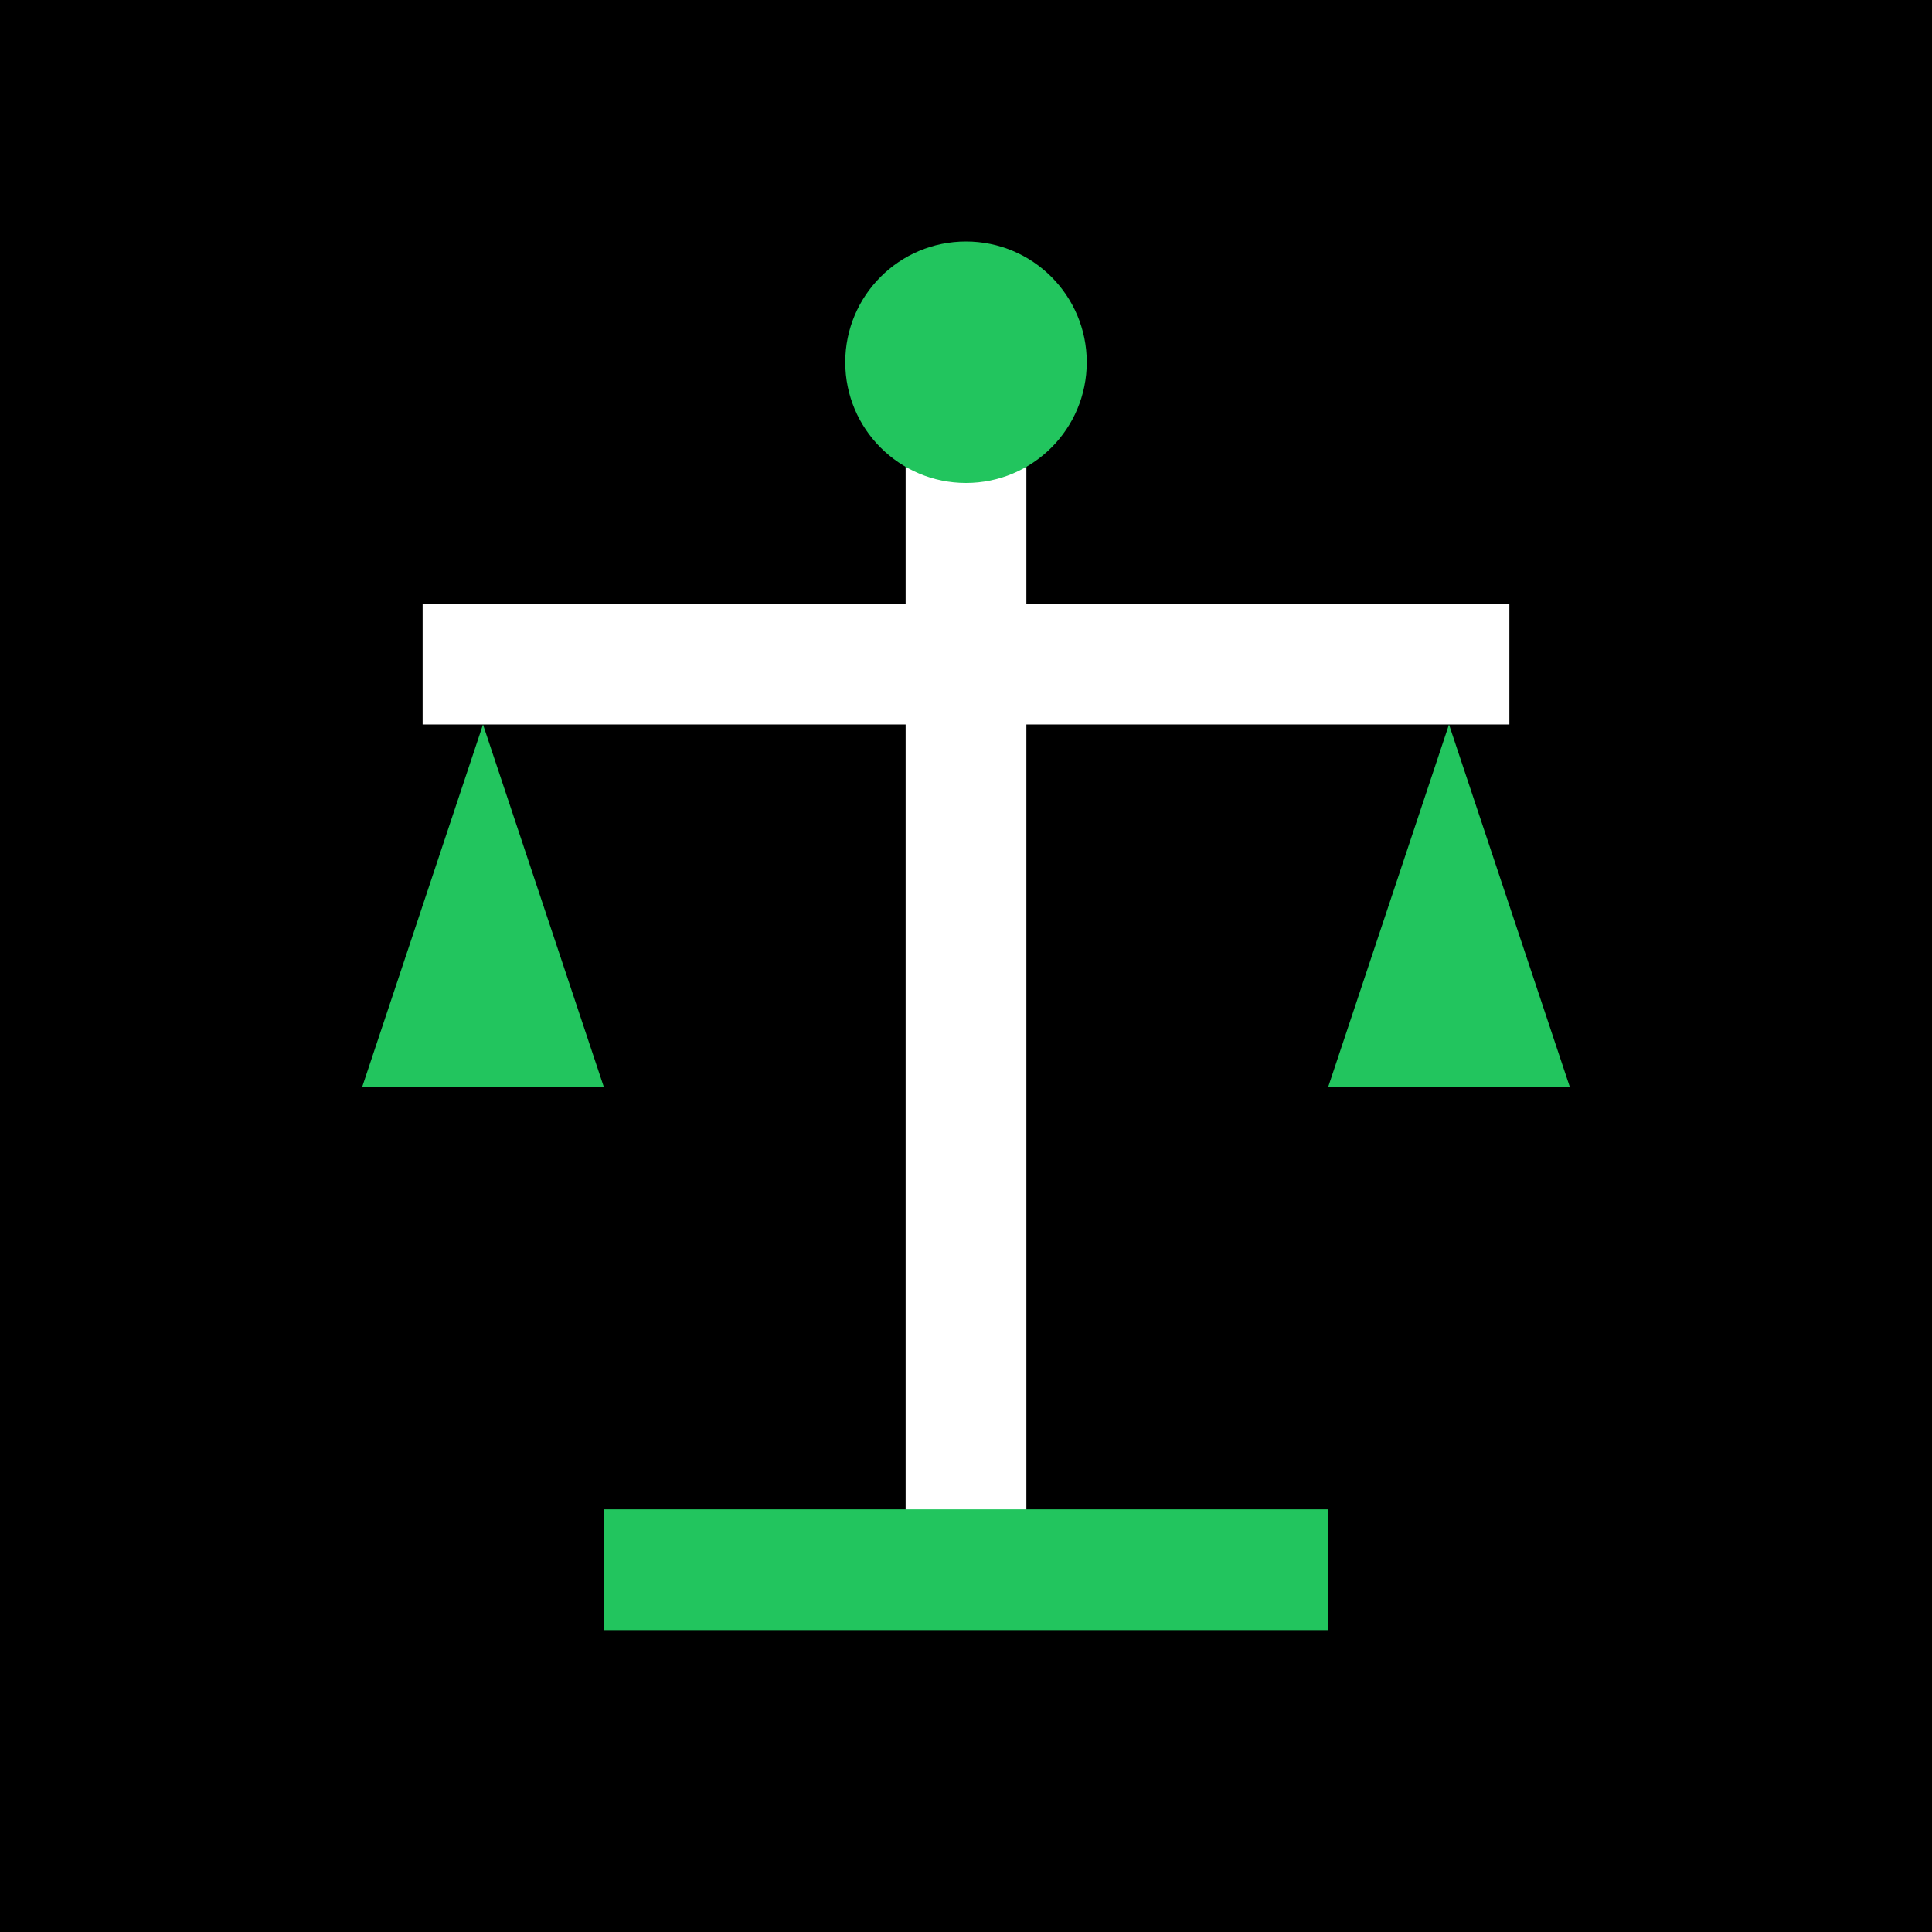
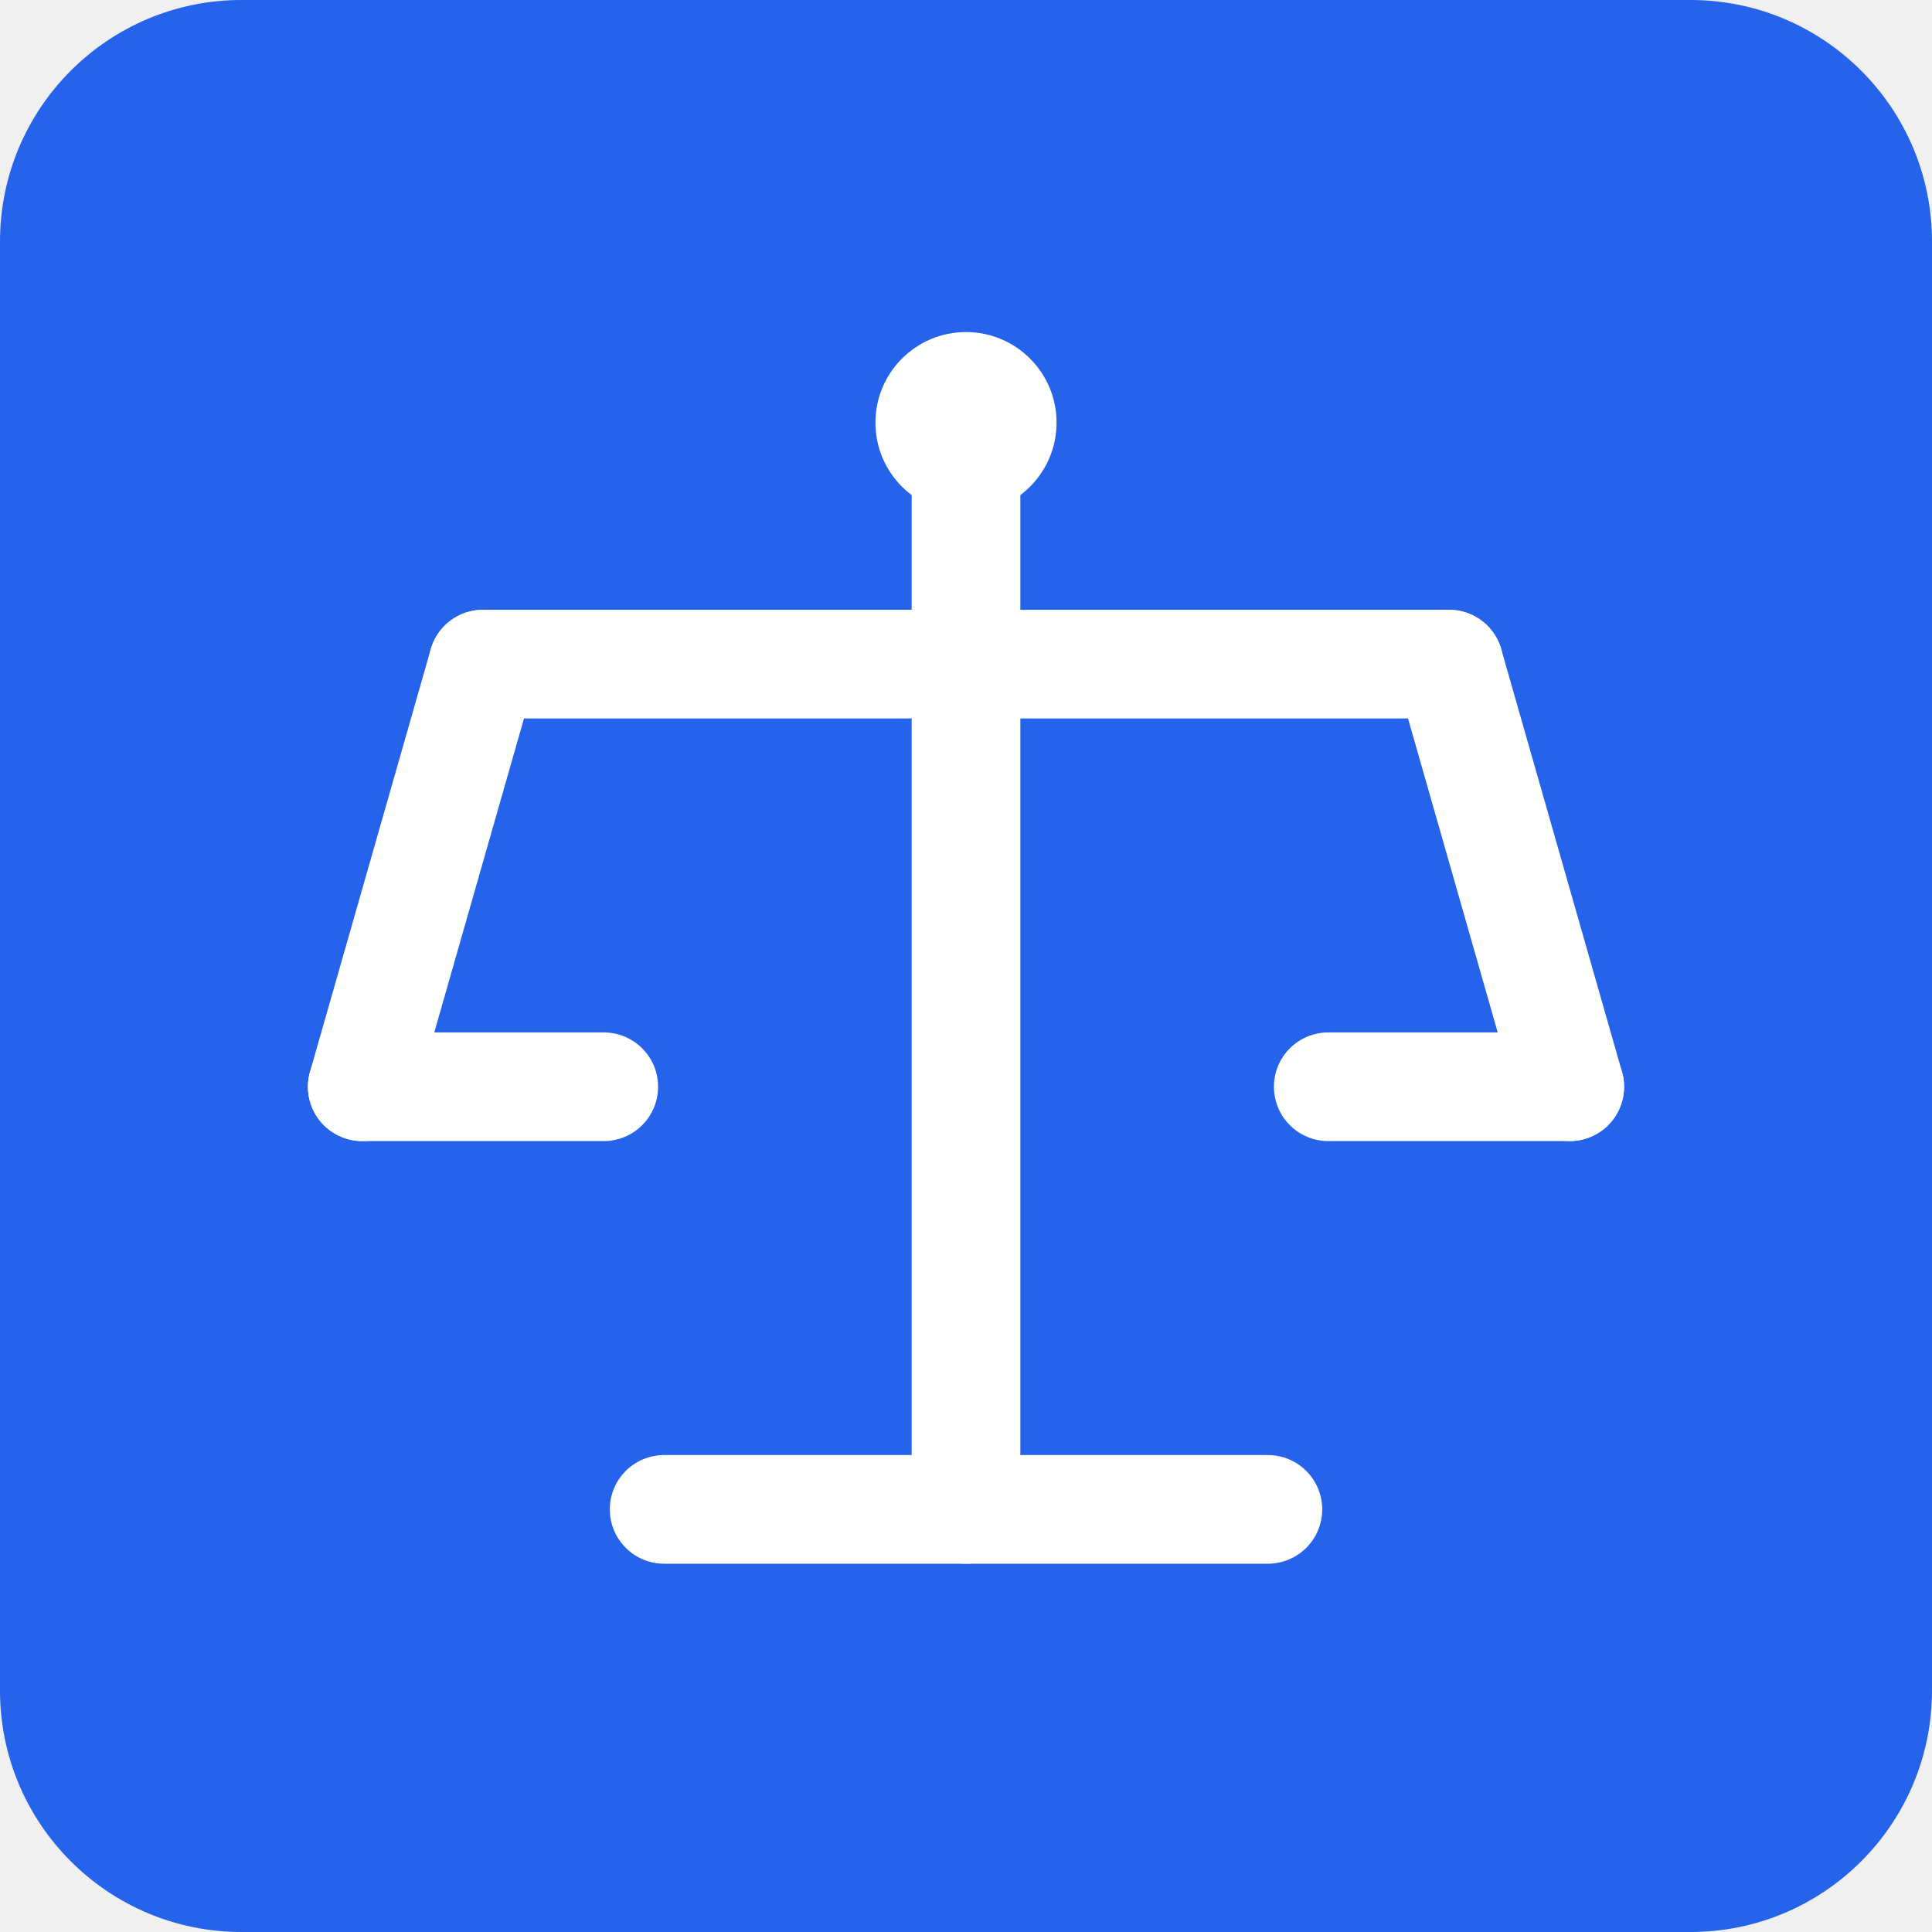
<svg xmlns="http://www.w3.org/2000/svg" viewBox="0 0 32 32" fill="none">
-   <rect width="32" height="32" fill="#000000" />
-   <rect x="15" y="6" width="2" height="20" fill="#ffffff" />
-   <rect x="10" y="25" width="12" height="2" fill="#22c55e" />
-   <rect x="7" y="10" width="18" height="2" fill="#ffffff" />
-   <path d="M8 12 L10 18 L6 18 Z" fill="#22c55e" />
-   <path d="M24 12 L26 18 L22 18 Z" fill="#22c55e" />
-   <line x1="8" y1="12" x2="8" y2="12" stroke="#ffffff" stroke-width="1" />
-   <circle cx="16" cy="6" r="2" fill="#22c55e" />
+   <rect width="32" height="32" fill="#2563eb" rx="4" />
+   <g stroke="#ffffff" stroke-width="1.8" stroke-linecap="round" stroke-linejoin="round">
+     <line x1="16" y1="7" x2="16" y2="25" />
+     <line x1="8" y1="11" x2="24" y2="11" />
+     <line x1="11" y1="25" x2="21" y2="25" />
+     <line x1="8" y1="11" x2="6" y2="18" />
+     <line x1="6" y1="18" x2="10" y2="18" />
+     <line x1="24" y1="11" x2="26" y2="18" />
+     <line x1="26" y1="18" x2="22" y2="18" />
+     <circle cx="16" cy="7" r="1.5" fill="#ffffff" stroke="none" />
+   </g>
</svg>
